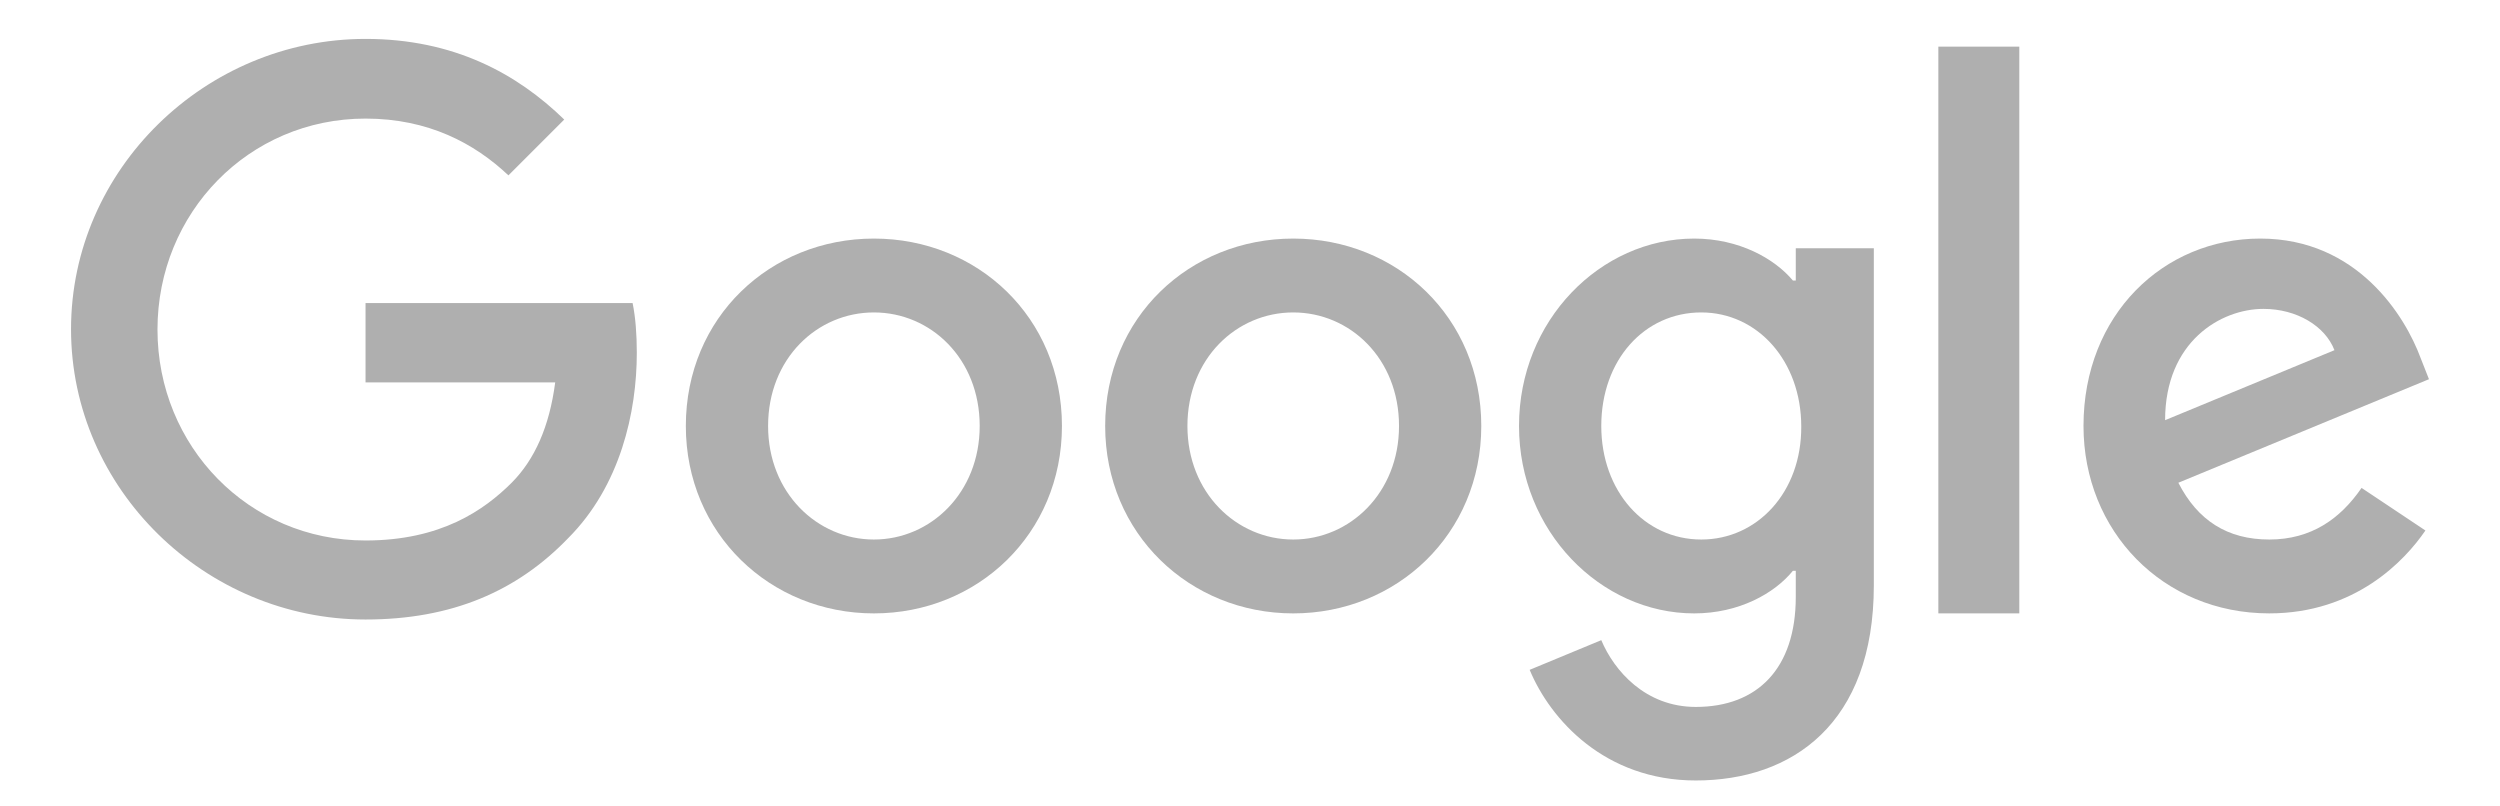
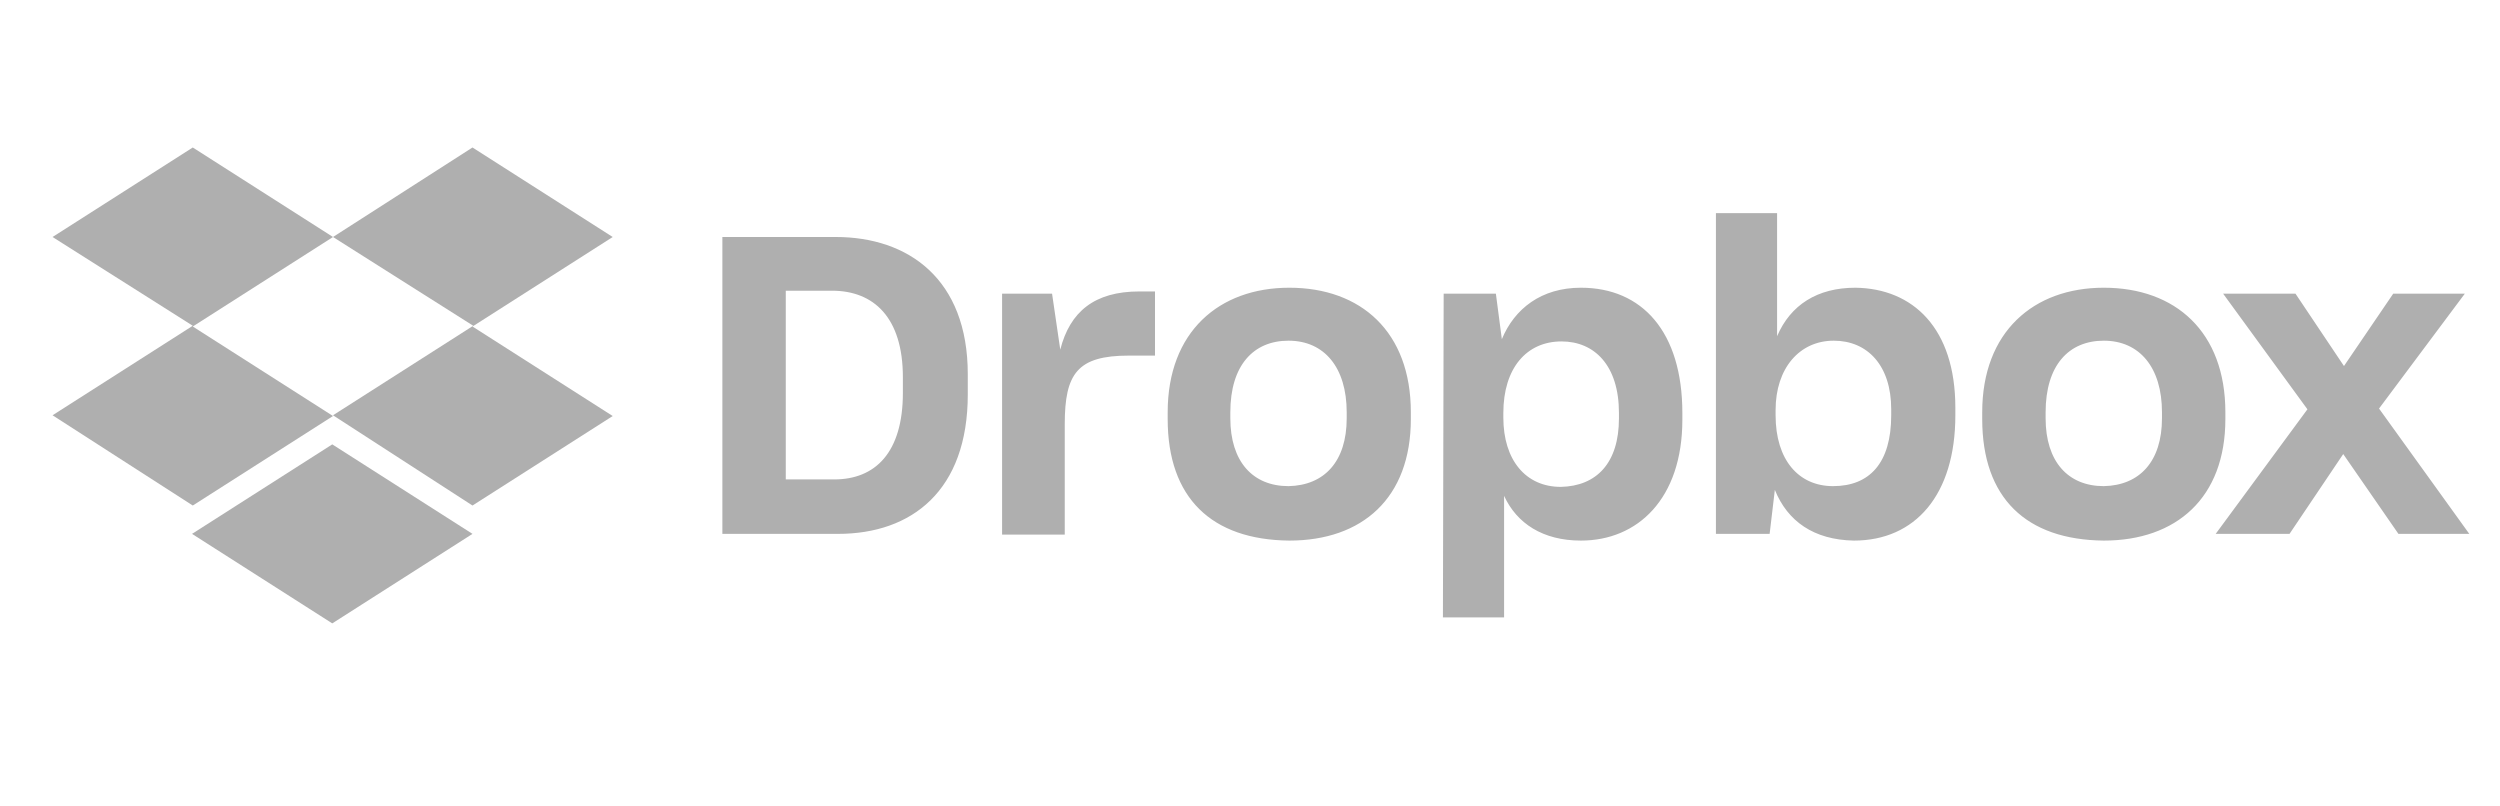
- <svg xmlns="http://www.w3.org/2000/svg" version="1.1" id="Layer_1" x="0px" y="0px" width="595.28px" height="191.84px" viewBox="0 0 595.28 191.84" enable-background="new 0 0 595.28 191.84" xml:space="preserve">
-   <g>
-     <path fill="#AFAFAF" d="M87.038,72.167v18.894h45.161c-1.382,10.599-4.915,18.357-10.292,23.81   c-6.605,6.604-16.897,13.826-34.869,13.826c-27.803,0-49.54-22.426-49.54-50.231c0-27.804,21.736-50.23,49.54-50.23   c14.977,0,25.961,5.914,34.025,13.519l13.288-13.288C123.135,17.558,108.084,9.263,87.038,9.263   c-38.096,0-70.124,31.031-70.124,69.125c0,38.096,32.027,69.125,70.124,69.125c20.584,0,36.097-6.757,48.234-19.355   c12.442-12.44,16.36-30.028,16.36-44.161c0-4.378-0.309-8.449-1-11.829H87.038z" />
-     <path fill="#AFAFAF" d="M208.085,56.807c-24.655,0-44.779,18.74-44.779,44.625c0,25.653,20.124,44.625,44.779,44.625   c24.653,0,44.777-18.896,44.777-44.625C252.862,75.547,232.738,56.807,208.085,56.807 M208.085,128.467   c-13.519,0-25.194-11.14-25.194-27.035c0-16.055,11.676-27.038,25.194-27.038c13.518,0,25.192,10.983,25.192,27.038   C233.277,117.327,221.603,128.467,208.085,128.467" />
-     <path fill="#AFAFAF" d="M427.596,66.792h-0.691c-4.377-5.224-12.828-9.985-23.502-9.985c-22.275,0-41.707,19.431-41.707,44.625   c0,25.037,19.432,44.625,41.707,44.625c10.674,0,19.125-4.764,23.502-10.14h0.691v6.221c0,17.052-9.141,26.19-23.811,26.19   c-11.98,0-19.432-8.602-22.502-15.899l-17.053,7.067c4.914,11.826,17.896,26.344,39.555,26.344   c22.967,0,42.396-13.518,42.396-46.466V59.11h-18.586V66.792z M405.09,128.467c-13.518,0-23.807-11.521-23.807-27.035   c0-15.746,10.289-27.038,23.807-27.038c13.365,0,23.811,11.52,23.811,27.19C428.979,117.177,418.455,128.467,405.09,128.467" />
-     <path fill="#AFAFAF" d="M307.932,56.807c-24.653,0-44.777,18.74-44.777,44.625c0,25.653,20.124,44.625,44.777,44.625   c24.654,0,44.779-18.896,44.779-44.625C352.711,75.547,332.586,56.807,307.932,56.807 M307.932,128.467   c-13.517,0-25.193-11.14-25.193-27.035c0-16.055,11.676-27.038,25.193-27.038c13.52,0,25.193,10.983,25.193,27.038   C333.125,117.327,321.451,128.467,307.932,128.467" />
-     <rect x="461.545" y="11.106" fill="#AFAFAF" width="19.277" height="134.947" />
-     <path fill="#AFAFAF" d="M540.346,128.467c-9.984,0-17.049-4.531-21.656-13.518l59.676-24.655l-1.996-5.069   c-3.688-9.985-15.055-28.419-38.174-28.419c-22.963,0-42.09,18.049-42.09,44.624c0,25.039,18.895,44.624,44.24,44.624   c20.432,0,32.26-12.521,37.174-19.737l-15.205-10.141C557.244,123.551,550.33,128.467,540.346,128.467z M538.965,73.55   c7.908,0,14.67,4.07,16.896,9.831l-40.324,16.667C515.537,81.308,528.824,73.55,538.965,73.55" />
+ <svg xmlns="http://www.w3.org/2000/svg" version="1.1" x="0px" y="0px" width="595.28px" height="191.84px" viewBox="0 0 595.28 191.84" enable-background="new 0 0 595.28 191.84" xml:space="preserve">
+   <g id="Layer_1" display="none">
+     <g display="inline">
+       <path fill="#AFAFAF" d="M87.038,72.167v18.894h45.161c-1.382,10.599-4.915,18.357-10.292,23.81    c-6.605,6.604-16.897,13.826-34.869,13.826c-27.803,0-49.54-22.426-49.54-50.231c0-27.804,21.736-50.23,49.54-50.23    c14.977,0,25.961,5.914,34.025,13.519l13.288-13.288C123.135,17.558,108.084,9.263,87.038,9.263    c-38.096,0-70.124,31.031-70.124,69.125c0,38.096,32.027,69.125,70.124,69.125c20.584,0,36.097-6.757,48.234-19.355    c12.442-12.44,16.36-30.028,16.36-44.161c0-4.378-0.309-8.449-1-11.829H87.038z" />
+       <path fill="#AFAFAF" d="M208.085,56.807c-24.655,0-44.779,18.74-44.779,44.625c0,25.653,20.124,44.625,44.779,44.625    c24.653,0,44.777-18.896,44.777-44.625C252.862,75.547,232.738,56.807,208.085,56.807 M208.085,128.467    c-13.519,0-25.194-11.14-25.194-27.035c0-16.055,11.676-27.038,25.194-27.038c13.518,0,25.192,10.983,25.192,27.038    C233.277,117.327,221.603,128.467,208.085,128.467" />
+       <path fill="#AFAFAF" d="M427.596,66.792h-0.691c-4.377-5.224-12.828-9.985-23.502-9.985c-22.275,0-41.707,19.431-41.707,44.625    c0,25.037,19.432,44.625,41.707,44.625c10.674,0,19.125-4.764,23.502-10.14h0.691v6.221c0,17.052-9.141,26.19-23.811,26.19    c-11.98,0-19.432-8.602-22.502-15.899l-17.053,7.067c4.914,11.826,17.896,26.344,39.555,26.344    c22.967,0,42.396-13.518,42.396-46.466V59.11h-18.586V66.792z M405.09,128.467c-13.518,0-23.807-11.521-23.807-27.035    c0-15.746,10.289-27.038,23.807-27.038c13.365,0,23.811,11.52,23.811,27.19C428.979,117.177,418.455,128.467,405.09,128.467" />
+       <path fill="#AFAFAF" d="M307.932,56.807c-24.653,0-44.777,18.74-44.777,44.625c0,25.653,20.124,44.625,44.777,44.625    c24.654,0,44.779-18.896,44.779-44.625C352.711,75.547,332.586,56.807,307.932,56.807 M307.932,128.467    c-13.517,0-25.193-11.14-25.193-27.035c0-16.055,11.676-27.038,25.193-27.038c13.52,0,25.193,10.983,25.193,27.038    C333.125,117.327,321.451,128.467,307.932,128.467" />
+       <rect x="461.545" y="11.106" fill="#AFAFAF" width="19.277" height="134.947" />
+       <path fill="#AFAFAF" d="M540.346,128.467c-9.984,0-17.049-4.531-21.656-13.518l59.676-24.655l-1.996-5.069    c-3.688-9.985-15.055-28.419-38.174-28.419c-22.963,0-42.09,18.049-42.09,44.624c0,25.039,18.895,44.624,44.24,44.624    c20.432,0,32.26-12.521,37.174-19.737l-15.205-10.141C557.244,123.551,550.33,128.467,540.346,128.467z M538.965,73.55    c7.908,0,14.67,4.07,16.896,9.831l-40.324,16.667C515.537,81.308,528.824,73.55,538.965,73.55" />
+     </g>
+   </g>
+   <g id="Layer_2" display="none">
+     <g display="inline">
+       <path fill="#AFAFAF" d="M6.513,37.411h59.506c-0.003,19.835,0,39.67-0.003,59.506c-19.832,0-39.667,0-59.502,0V37.411    L6.513,37.411z" />
+       <path fill="#AFAFAF" d="M72.094,37.411H131.6c0,19.835,0.003,39.67-0.003,59.506c-19.832-0.003-39.667,0-59.499,0    C72.091,77.081,72.094,57.246,72.094,37.411L72.094,37.411z" />
+       <path fill="#AFAFAF" d="M543.121,60.083c5.485-3.57,12.572-3.903,18.756-2.202c0.054,3.674,0.007,7.352,0.024,11.029    c-2.937-1.294-6.393-2.137-9.485-0.868c-2.451,0.972-3.909,3.488-4.291,6.004c-0.462,3.191-0.161,6.426-0.24,9.635    c6.276,0.014,12.552,0.003,18.828,0.007c0.046-4.075-0.051-8.152,0.053-12.227c4.268-1.215,8.488-2.577,12.734-3.856    c0.036,5.368-0.051,10.739,0.047,16.111c4.242-0.061,8.487-0.015,12.733-0.029v10.45c-4.261-0.175-8.523-0.046-12.784-0.061    c0.019,6.008,0.004,12.015,0.008,18.027c0.067,3.327-0.179,6.673,0.211,9.989c0.235,1.955,0.947,4.121,2.78,5.133    c3.069,1.719,6.966,0.968,9.785-0.919v10.554c-3.678,1.598-7.787,2.084-11.765,1.801c-3.774-0.278-7.685-1.65-10.147-4.652    c-2.845-3.393-3.577-7.984-3.635-12.28c-0.032-9.221,0.004-18.441-0.014-27.666c-6.28-0.004-12.559-0.007-18.835,0.003    c-0.007,14.471-0.004,28.942-0.004,43.413c-4.288,0-8.58,0-12.869,0c0-14.467-0.019-28.931,0.008-43.398    c-2.985-0.057-5.973,0.014-8.957-0.046c0.011-3.435,0.024-6.873-0.007-10.311c2.97-0.068,5.943-0.04,8.921-0.018    c0.217-4.567-0.479-9.267,0.885-13.716C537.017,65.974,539.582,62.35,543.121,60.083L543.121,60.083z" />
+       <path fill="#AFAFAF" d="M267.578,60.834c2.595-0.393,5.404,0.493,7.123,2.523c2.016,2.223,2.388,5.761,0.894,8.359    c-1.651,2.931-5.346,4.292-8.566,3.588c-3.342-0.601-6.126-3.707-5.976-7.169C260.955,64.49,264.003,61.242,267.578,60.834    L267.578,60.834z" />
+       <path fill="#AFAFAF" d="M168.948,62.428c6.24,0,12.477,0,18.717,0c5.826,14.792,11.694,29.571,17.526,44.363    c1.491,3.699,2.884,7.441,4.446,11.111c7.495-18.484,15.097-36.922,22.534-55.431c6-0.097,12.005-0.021,18.009-0.036    c-0.014,25.013-0.007,50.027-0.003,75.042c-4.332-0.011-8.66,0.035-12.988-0.025c0.047-18.459-0.003-36.919,0.021-55.382    c0.007-0.829-0.021-1.658-0.079-2.487c-0.254,0.386-0.479,0.787-0.675,1.201c-7.438,18.896-15.018,37.738-22.413,56.651    c-3.081,0.11-6.165,0.007-9.249,0.057c-7.673-18.896-15.25-37.833-22.884-56.743c-0.2-0.393-0.415-0.776-0.647-1.144    c-0.157,8.088-0.025,16.183-0.068,24.271c0.003,11.2-0.007,22.401,0.003,33.603c-4.085,0.01-8.17,0-12.251,0.003    C168.944,112.463,168.941,87.446,168.948,62.428L168.948,62.428z" />
+       <path fill="#AFAFAF" d="M302.995,83.639c6.212-1.769,12.909-1.697,19.117,0.057c1.279,0.357,2.52,0.854,3.67,1.53    c-0.071,4.099,0,8.202-0.039,12.305c-4.148-3.17-9.413-5.179-14.688-4.514c-4.188,0.379-8.185,2.552-10.689,5.937    c-3.221,4.195-3.964,9.767-3.41,14.899c0.415,4.017,2.077,8.03,5.2,10.692c3.245,2.885,7.795,3.907,12.041,3.585    c4.195-0.481,8.155-2.259,11.547-4.738c0.036,3.885-0.018,7.77,0.028,11.654c-5.261,3.131-11.568,3.938-17.59,3.642    c-6.162-0.325-12.306-2.658-16.766-6.99c-4.846-4.671-7.477-11.333-7.788-18.006c-0.314-6.937,1.098-14.174,5.089-19.967    C292.063,88.783,297.295,85.284,302.995,83.639L302.995,83.639z" />
+       <path fill="#AFAFAF" d="M443.576,82.821c5.95-1.047,12.18-0.279,17.813,1.854c0.007,3.946,0,7.888,0.003,11.83    c-3.935-2.705-8.741-4.16-13.517-3.992c-2.405,0.093-5.05,1.111-6.146,3.398c-0.872,2.263-0.269,5.229,1.865,6.584    c3.648,2.44,8.002,3.477,11.783,5.664c2.977,1.673,5.865,3.859,7.373,7.012c2.834,5.904,1.634,13.706-3.349,18.109    c-4.757,4.446-11.608,5.676-17.909,5.439c-4.474-0.289-8.97-1.172-13.084-3.002c0.019-4.149-0.024-8.295,0.021-12.441    c3.46,2.513,7.451,4.311,11.676,5.04c2.941,0.479,6.141,0.5,8.882-0.814c2.623-1.306,3.095-5.032,1.536-7.313    c-1.458-1.759-3.599-2.727-5.618-3.678c-3.792-1.705-7.776-3.131-11.107-5.687c-2.341-1.826-4.114-4.399-4.807-7.301    c-1.029-4.279-0.708-9.1,1.779-12.838C433.611,86.331,438.548,83.718,443.576,82.821L443.576,82.821z" />
+       <path fill="#AFAFAF" d="M354.56,84.515c3.553-2.134,8.066-2.313,11.944-1.008c-0.018,4.292,0,8.584-0.011,12.877    c-2.537-1.644-5.703-2.348-8.698-2.044c-3.653,0.415-6.548,3.22-8.049,6.437c-1.63,3.406-1.938,7.259-1.834,10.983    c0,8.573,0.004,17.147,0,25.721c-4.23,0-8.459,0-12.688,0c-0.011-17.919,0.015-35.843-0.011-53.762    c4.235-0.054,8.471-0.033,12.706-0.011c-0.019,3.077,0,6.154-0.011,9.235C349.285,89.594,351.333,86.341,354.56,84.515    L354.56,84.515z" />
+       <path fill="#AFAFAF" d="M262.22,83.707c4.267-0.018,8.539-0.061,12.806,0.022c-0.05,17.916-0.003,35.835-0.021,53.751    c-4.26,0-8.521,0-12.777,0C262.217,119.558,262.231,101.634,262.22,83.707L262.22,83.707z" />
+       <g>
+         <path fill="#AFAFAF" d="M408.612,84.886c-5.732-2.608-12.248-2.958-18.424-2.173c-6.486,0.819-12.802,3.871-16.919,9.042     c-3.76,4.618-5.59,10.55-5.939,16.437c-0.519,6.937,0.64,14.3,4.713,20.089c3.472,4.997,8.95,8.431,14.868,9.696     c4.946,1.04,10.121,1.043,15.068,0.015c5.786-1.19,11.189-4.393,14.774-9.117c3.502-4.45,5.261-10.061,5.657-15.661     c0.404-5.736-0.175-11.676-2.559-16.966C417.618,91.281,413.587,87.131,408.612,84.886z M407.422,120.937     c-1.229,2.767-3.481,5.104-6.322,6.212c-3.323,1.276-7.059,1.351-10.489,0.461c-3.492-0.918-6.454-3.441-8.066-6.654     c-2.073-4.139-2.384-8.925-1.955-13.463c0.39-4.128,1.826-8.374,4.972-11.223c2.28-2.13,5.39-3.17,8.467-3.342     c3.866-0.253,7.983,0.84,10.765,3.653c2.974,2.923,4.124,7.166,4.442,11.211C409.463,112.22,409.28,116.834,407.422,120.937z" />
+         <path fill="#AFAFAF" d="M522.921,97.803c-1.98-5.339-5.943-9.957-11.054-12.512c-5.861-2.959-12.681-3.392-19.104-2.595     c-5.178,0.665-10.268,2.63-14.221,6.1c-4.824,4.157-7.655,10.268-8.487,16.519c-0.794,6.251-0.525,12.834,2.022,18.685     c2.444,5.739,7.27,10.4,13.073,12.684c5.729,2.256,12.098,2.51,18.127,1.533c6.165-1.019,12.006-4.26,15.822-9.249     c4.077-5.153,5.833-11.823,5.822-18.32C525.012,106.298,524.469,101.888,522.921,97.803z M511.313,116.037     c-0.493,2.831-1.473,5.654-3.327,7.895c-1.869,2.252-4.649,3.624-7.52,4.046c-3.08,0.461-6.326,0.24-9.206-1     c-3.109-1.316-5.519-4.007-6.787-7.103c-1.526-3.688-1.83-7.772-1.526-11.719c0.294-3.82,1.376-7.741,3.899-10.71     c2.302-2.774,5.833-4.307,9.392-4.507c3.635-0.254,7.517,0.586,10.312,3.042c2.577,2.137,4.003,5.339,4.657,8.563     C511.942,108.324,511.935,112.238,511.313,116.037z" />
+       </g>
+       <path fill="#AFAFAF" d="M6.513,102.989c19.835,0.006,39.67-0.004,59.506,0.006c0.003,19.836,0,39.668,0,59.503H6.513V102.989    L6.513,102.989z" />
+       <path fill="#AFAFAF" d="M72.098,102.995c19.832-0.006,39.667-0.003,59.502-0.003c0,19.835,0,39.671,0,59.506H72.094    C72.098,142.663,72.091,122.827,72.098,102.995L72.098,102.995z" />
+     </g>
+   </g>
+   <g id="Layer_3" display="none">
+     <path display="inline" fill-rule="evenodd" clip-rule="evenodd" fill="#AFAFAF" d="M69.636,146.509H49.074v-25.862   c0-5.214-2.295-9.169-6.425-9.317c-4.066-0.146-6.747,4.316-6.747,8.836v26.344H15.18v-23.613c0-7.203,2.036-13.278,5.622-17.992   c3.974-5.222,11.282-10.085,20.08-10.603c8.669-0.509,14.824,2.832,19.759,7.068c4.54,3.897,8.995,11.205,8.995,17.669   C69.636,125.506,69.636,146.509,69.636,146.509z M280.39,83.86c0-3.13,0.354-6.371-0.321-8.674   c-0.849-2.899-3.492-5.583-5.943-6.586c-6.274-2.568-12.03,1.521-13.655,5.623c-1.021,2.578-0.642,6.435-0.642,10.281   c0,20.038,0,43.027,0,62.006c6.854,0,13.708,0,20.562,0C280.39,127.003,280.389,104.083,280.39,83.86z M346.734,104.261   c-3.019,3.726-5.854,8.963-6.266,15.1c-0.679,10.128,3.301,16.714,7.871,21.365c3.937,4.005,9.735,7.524,16.706,8.032   c8.507,0.618,14.633-2.154,19.599-5.944c4.657-3.554,8.565-9.495,9.799-15.903c0.717-3.724,0.482-12.369,0.482-12.369   s0-33.694,0-37.459c0-3.765-3.321-7.171-6.747-8.484c-6.565-2.516-14.411,2.46-14.076,10.073   c0.185,4.193,0.101,16.593,0.101,16.593C361.805,92.229,352.073,97.67,346.734,104.261z M366.975,109.401   c4.505-0.778,6.886,5.404,7.229,10.121c0.46,6.327-1.711,13.59-5.622,14.296c-5.352,0.967-7.906-7.091-7.551-13.492   C361.28,115.822,363.021,110.085,366.975,109.401z M203.145,109.127c3.616-6.314-1.496-12.958-5.484-14.504   c-1.048-0.406-3.01-0.853-4.98-0.642c-5.305,0.565-7.693,4.72-9.799,8.514c-2.032,3.661-7.39,13.012-7.39,13.012s0-7.967,0-11.887   s-3.36-9.376-10.727-9.403c-5.86-0.021-9.996,5.197-9.996,10.367c0,6.064,0,13.512,0,20.883c0,7.536,0,21.043,0,21.043h20.722   v-16.385l10.924,16.385h16.16c4.413,0,4.863-3.803,3.122-6.468c-3.175-4.856-10.929-16.343-10.929-16.343   S199.529,115.441,203.145,109.127z M134.529,96.39c-10.873-4.56-22.85-0.604-29.236,5.782c-4.396,4.396-7.604,10.293-8.032,17.189   c-0.601,9.671,2.695,16.099,7.871,21.365c4.142,4.214,9.645,7.5,16.546,8.032c6.722,0.518,11.784-0.998,16.064-3.374   c5.308-2.946,9.21-7.427,11.566-12.851c1.038-2.389,1.989-4.932,2.249-8.354h-20.722c-0.479,4.394-2.402,9.801-6.425,9.799   c-4.082-0.002-6.303-6.124-6.586-11.244c-0.219-3.96,0.79-8.362,2.25-10.603c0.841-1.292,2.526-2.893,4.337-2.893   c2.237,0,3.723,1.882,4.659,3.535c1.069,1.89,1.532,3.887,1.767,6.264h20.722C150.211,107.944,143.677,100.226,134.529,96.39z    M250.19,102.333c-4.498-4.631-11.572-8.628-20.883-8.032c-11.834,0.757-19.924,8.334-23.454,17.027   c-2.097,5.165-2.7,11.389-1.285,17.028c1.52,6.057,5.49,11.303,9.638,14.618c3.66,2.925,9.083,5.401,14.779,5.783   c6.093,0.407,10.349-0.928,14.458-3.053c7.434-3.846,11.267-8.828,13.012-18.474c-6.104,0-12.208,0-18.313,0   c-1.758,2.757-3.471,6.67-7.389,6.426c-3.999-0.249-5.518-5.677-6.104-9.316c10.709,0,21.418,0,32.128,0   C257.677,114.577,255.042,107.331,250.19,102.333z M237.017,116.63h-12.048c0.431-4.438,4.831-10.151,8.996-6.425   C235.47,111.551,236.537,114.146,237.017,116.63z M298.863,97.032c-2.898,1.395-5.408,3.159-7.39,5.14   c-4.157,4.158-7.51,9.702-8.032,16.867c-0.77,10.579,3.524,17.781,8.835,22.651c5.073,4.65,11.815,7.28,19.438,7.068   c7.594-0.212,13.694-3.494,18.313-8.193c4.231-4.307,7.846-10.65,7.871-18.795c0.028-8.748-3.833-15.52-8.354-19.758   c-4.591-4.306-11.585-8.214-20.562-7.55C304.788,94.772,301.802,95.618,298.863,97.032z M309.787,109.401   c5.561-1.127,7.815,7.619,7.389,13.976c-0.33,4.918-2.572,9.884-5.622,10.441c-0.543,0.101-1.438,0.053-1.767,0   c-4.064-0.65-6.18-7.898-5.783-13.814c0.275-4.114,1.725-7.955,3.694-9.639C308.139,109.989,308.983,109.564,309.787,109.401z    M436.21,96.872c-3.677-1.75-8.14-2.917-13.172-2.57c-7.594,0.523-12.946,3.628-17.35,8.032   c-5.248,5.248-8.797,11.907-8.032,21.847c0.829,10.771,8.341,19.114,16.867,22.649c5.341,2.215,11.527,2.542,17.027,1.125   c10.258-2.643,17.032-9.668,18.634-20.723h-18.313c-1.676,2.793-3.328,6.632-7.229,6.426c-4.151-0.22-5.585-5.46-6.104-9.316   h32.128C451.806,110.026,445.563,101.325,436.21,96.872z M430.816,116.791h-11.955c0.725-3.823,2.73-8.429,7.249-7.468   C428.78,109.891,430.309,113.808,430.816,116.791z M460.627,103.458c-3.922,4.425-7.576,11.047-6.907,20.24   c0.572,7.865,4.272,13.793,8.995,18.152c4.788,4.418,12.01,7.406,20.24,6.908c7.981-0.484,13.74-4.291,18.153-8.996   c4.302-4.587,7.671-11.385,7.067-20.081c-0.266-3.826-1.443-7.308-3.052-10.441c-4.296-8.367-13.155-15.785-26.023-14.778   C470.892,95.104,464.666,98.901,460.627,103.458z M480.226,109.401c4.424-0.748,6.78,5.176,7.229,9.478   c0.655,6.299-1.492,14.193-5.622,14.939c-2.639,0.477-4.571-1.486-5.623-3.373c-3.22-5.773-2.027-16.771,1.768-20.08   C478.499,109.909,479.371,109.545,480.226,109.401z M565.203,119.039c0-6.465-4.456-13.772-8.996-17.669   c-4.935-4.236-11.09-7.577-19.759-7.068c-8.798,0.517-16.105,5.38-20.08,10.602c-3.586,4.713-5.621,10.789-5.621,17.992v23.613   h20.723v-26.344c0-4.52,2.68-8.982,6.746-8.836c4.13,0.148,6.425,4.104,6.425,9.317v25.862h20.563   C565.203,146.509,565.203,125.506,565.203,119.039z M94.209,117.272c0-3.404,0.025-6.868-0.38-9.799   c-0.427-3.093-2.151-5.23-4.118-7.229c-1.381-1.404-3.682-3.056-3.694-5.141c-0.012-1.853,2.016-3.574,3.373-4.98   c1.452-1.503,3.271-2.918,4.177-4.337c3.084-4.83,1.869-10.957-1.606-14.618c-2.492-1.72-4.773-3.545-8.996-3.212   c-5.816,0.458-10.884,5.37-10.602,12.048c0.213,5.021,3.068,7.097,5.783,9.798c1.482,1.474,3.597,3.567,3.534,5.462   c-0.063,1.915-2.136,3.537-3.534,4.979c-1.521,1.571-2.767,3.071-3.476,4.659c-1.313,2.938-1.183,7.844-1.183,12.208   c0,9.698,0,20.217,0,29.396c6.907,0,13.815,0,20.723,0C94.209,137.033,94.209,126.743,94.209,117.272z M569.819,139.679h6.375   v0.872h-2.66v5.985h-1.098v-5.985h-2.617V139.679z M583.295,139.688h1.022v6.849h-1.098v-5.328l-2.347,2.647h-0.202l-2.374-2.647   v5.328h-1.092v-6.849h1.034l2.536,2.813L583.295,139.688z" />
+   </g>
+   <g id="Layer_4" display="none">
+     <g display="inline">
+       <polygon fill-rule="evenodd" clip-rule="evenodd" fill="#AFAFAF" points="418.699,78.437 430.782,78.437 430.782,140.321     483.146,140.321 475.456,152.406 418.699,152.406 418.699,78.437   " />
+       <path fill-rule="evenodd" clip-rule="evenodd" fill="#AFAFAF" d="M323.856,152.406l-44.672-70.49    c-2.747-4.579-10.069-4.579-13.183,0.183l-44.309,70.308h14.648l13.365-21.239h28.563l7.506-12.086h-28.562l15.563-24.349    l36.435,57.674H323.856L323.856,152.406z" />
+       <path fill-rule="evenodd" clip-rule="evenodd" fill="#AFAFAF" d="M351.045,78.458c-20.413,0-33.848,16.551-33.848,36.965    c0,20.409,13.435,36.957,33.848,36.957l49.629-0.059l7.771-11.981h-57.03c-13.767,0-21.812-11.159-21.812-24.917    c0-13.765,8.045-24.923,21.812-24.923h50.808l7.493-12.074L351.045,78.458L351.045,78.458z" />
+       <path fill-rule="evenodd" clip-rule="evenodd" fill="#AFAFAF" d="M41.258,90.5h52.363c13.763,0,21.811,11.159,21.811,24.923    c0,13.758-8.047,24.917-21.811,24.917H41.258c-13.764,0-21.81-11.159-21.81-24.917C19.449,101.658,27.494,90.5,41.258,90.5    L41.258,90.5z M41.258,78.458c-20.413,0-33.85,16.551-33.85,36.965c0,20.409,13.438,36.957,33.85,36.957h52.363    c20.415,0,33.849-16.548,33.849-36.957c0-20.415-13.435-36.965-33.849-36.965H41.258L41.258,78.458z" />
+       <path fill-rule="evenodd" clip-rule="evenodd" fill="#AFAFAF" d="M496.056,121.276c1.97,10.942,9.489,19.063,21.239,19.063h57.03    l-7.771,11.981l-49.625,0.059c-20.417,0-33.852-16.548-33.852-36.957c0-20.415,13.435-36.965,33.852-36.965l58.667-0.032    L568.103,90.5h-50.808c-11.584,0-19.144,7.988-21.239,18.697h71.682l-7.692,12.08H496.056L496.056,121.276z" />
+       <path fill-rule="evenodd" clip-rule="evenodd" fill="#AFAFAF" d="M195.786,122.354c12.119,0,21.946-9.828,21.946-21.946    c0-12.119-9.827-21.945-21.946-21.945l-61.609-0.026v73.97h13.549V90.504h48.06c5.471,0,9.904,4.435,9.904,9.904    c0,5.469-4.434,9.904-9.904,9.904h-38.541l43.477,42.009h17.492L187.09,122.38L195.786,122.354L195.786,122.354z" />
+     </g>
+   </g>
+   <g id="Layer_5">
+     <path fill="#AFAFAF" d="M79.292,56.432L45.902,77.746l33.391,21.313l-33.391,21.313l-33.39-21.49l33.39-21.313l-33.39-21.136   l33.39-21.313L79.292,56.432z M45.725,127.122l33.39-21.313l33.391,21.313l-33.391,21.313L45.725,127.122z M79.292,98.882   l33.39-21.313l-33.39-21.136l33.213-21.313l33.39,21.313l-33.39,21.313l33.39,21.313l-33.39,21.313L79.292,98.882z" />
+     <path fill="#AFAFAF" d="M172.005,56.432h26.997c17.229,0,31.438,9.946,31.438,32.681v4.794c0,22.912-13.321,33.215-30.905,33.215   h-27.53V56.432z M187.102,69.221v44.935h11.544c9.769,0,16.34-6.393,16.34-20.602v-3.731c0-14.209-6.927-20.602-16.873-20.602   H187.102z M238.432,69.93h12.077l1.953,13.321c2.309-9.058,8.171-13.854,18.828-13.854h3.729v15.275h-6.216   c-12.255,0-15.273,4.262-15.273,16.339V127.3h-14.92V69.93H238.432z M278.039,99.77v-1.599c0-19.182,12.254-29.662,28.95-29.662   c17.05,0,28.95,10.48,28.95,29.662v1.599c0,18.826-11.545,28.952-28.95,28.952C288.517,128.541,278.039,118.596,278.039,99.77z    M320.665,99.593v-1.422c0-10.657-5.328-17.05-13.854-17.05c-8.348,0-13.855,5.861-13.855,17.05v1.422   c0,10.3,5.329,16.162,13.855,16.162C315.337,115.578,320.665,109.893,320.665,99.593z M343.754,69.93h12.433l1.421,10.835   c3.02-7.283,9.413-12.256,18.826-12.256c14.564,0,24.156,10.48,24.156,29.838v1.599c0,18.826-10.657,28.775-24.156,28.775   c-9.058,0-15.274-4.087-18.294-10.656v28.948h-14.564L343.754,69.93L343.754,69.93z M385.492,99.593v-1.245   c0-11.366-5.86-17.05-13.676-17.05c-8.349,0-13.854,6.393-13.854,17.05v1.068c0,10.122,5.328,16.516,13.677,16.516   C380.164,115.755,385.492,110.25,385.492,99.593z M422.612,116.643l-1.242,10.479h-12.788V50.749h14.564v29.306   c3.196-7.46,9.59-11.545,18.648-11.545c13.675,0.179,23.799,9.592,23.799,28.596v1.776c0,19.003-9.59,29.84-24.154,29.84   C431.848,128.541,425.632,124.101,422.612,116.643z M450.32,98.882v-1.422c0-10.478-5.684-16.339-13.677-16.339   c-8.169,0-13.853,6.57-13.853,16.519v1.242c0,10.656,5.505,16.873,13.676,16.873C445.169,115.755,450.32,110.25,450.32,98.882z    M471.989,99.77v-1.599c0-19.182,12.254-29.662,28.949-29.662c17.05,0,28.95,10.48,28.95,29.662v1.599   c0,18.826-11.722,28.952-28.95,28.952C482.467,128.541,471.989,118.596,471.989,99.77z M514.792,99.593v-1.422   c0-10.657-5.328-17.05-13.854-17.05c-8.348,0-13.853,5.861-13.853,17.05v1.422c0,10.3,5.328,16.162,13.853,16.162   C509.464,115.578,514.792,109.893,514.792,99.593z M549.426,97.459L529.356,69.93h17.227l11.545,17.228l11.724-17.228h17.05   l-20.426,27.353l21.492,29.839h-16.873l-13.144-19.006l-12.788,19.006H527.58L549.426,97.459z" />
  </g>
</svg>
